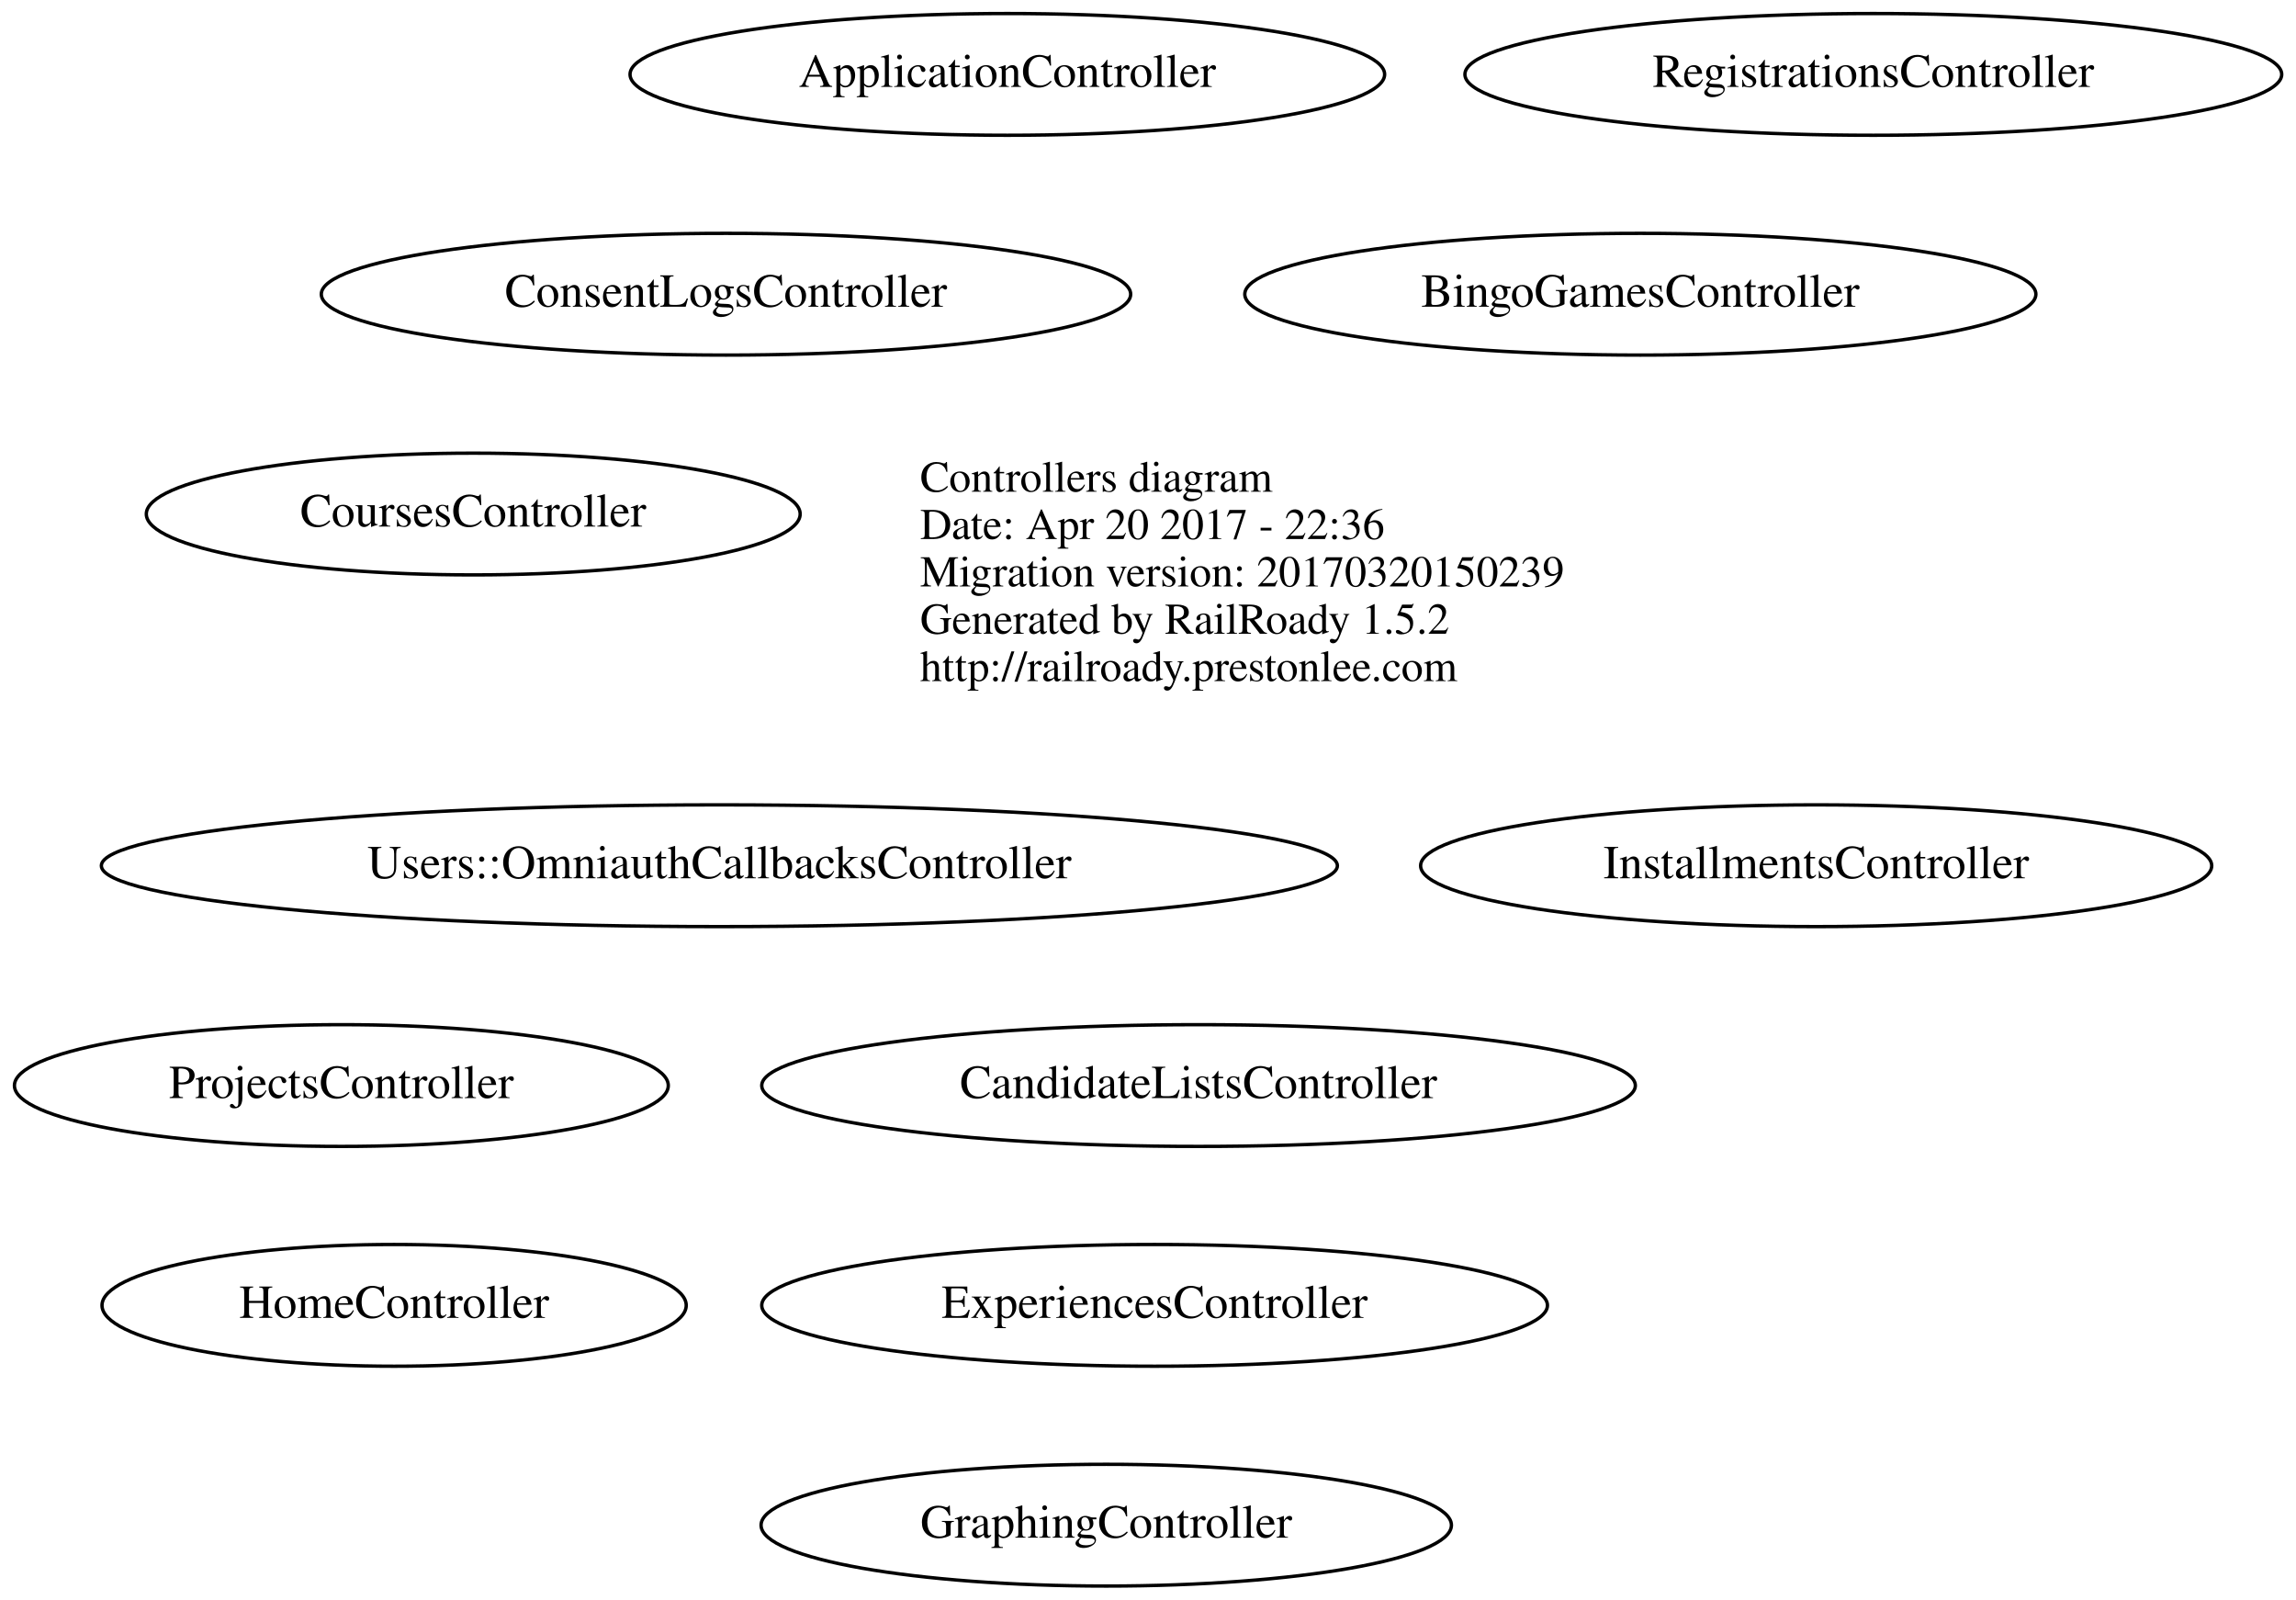
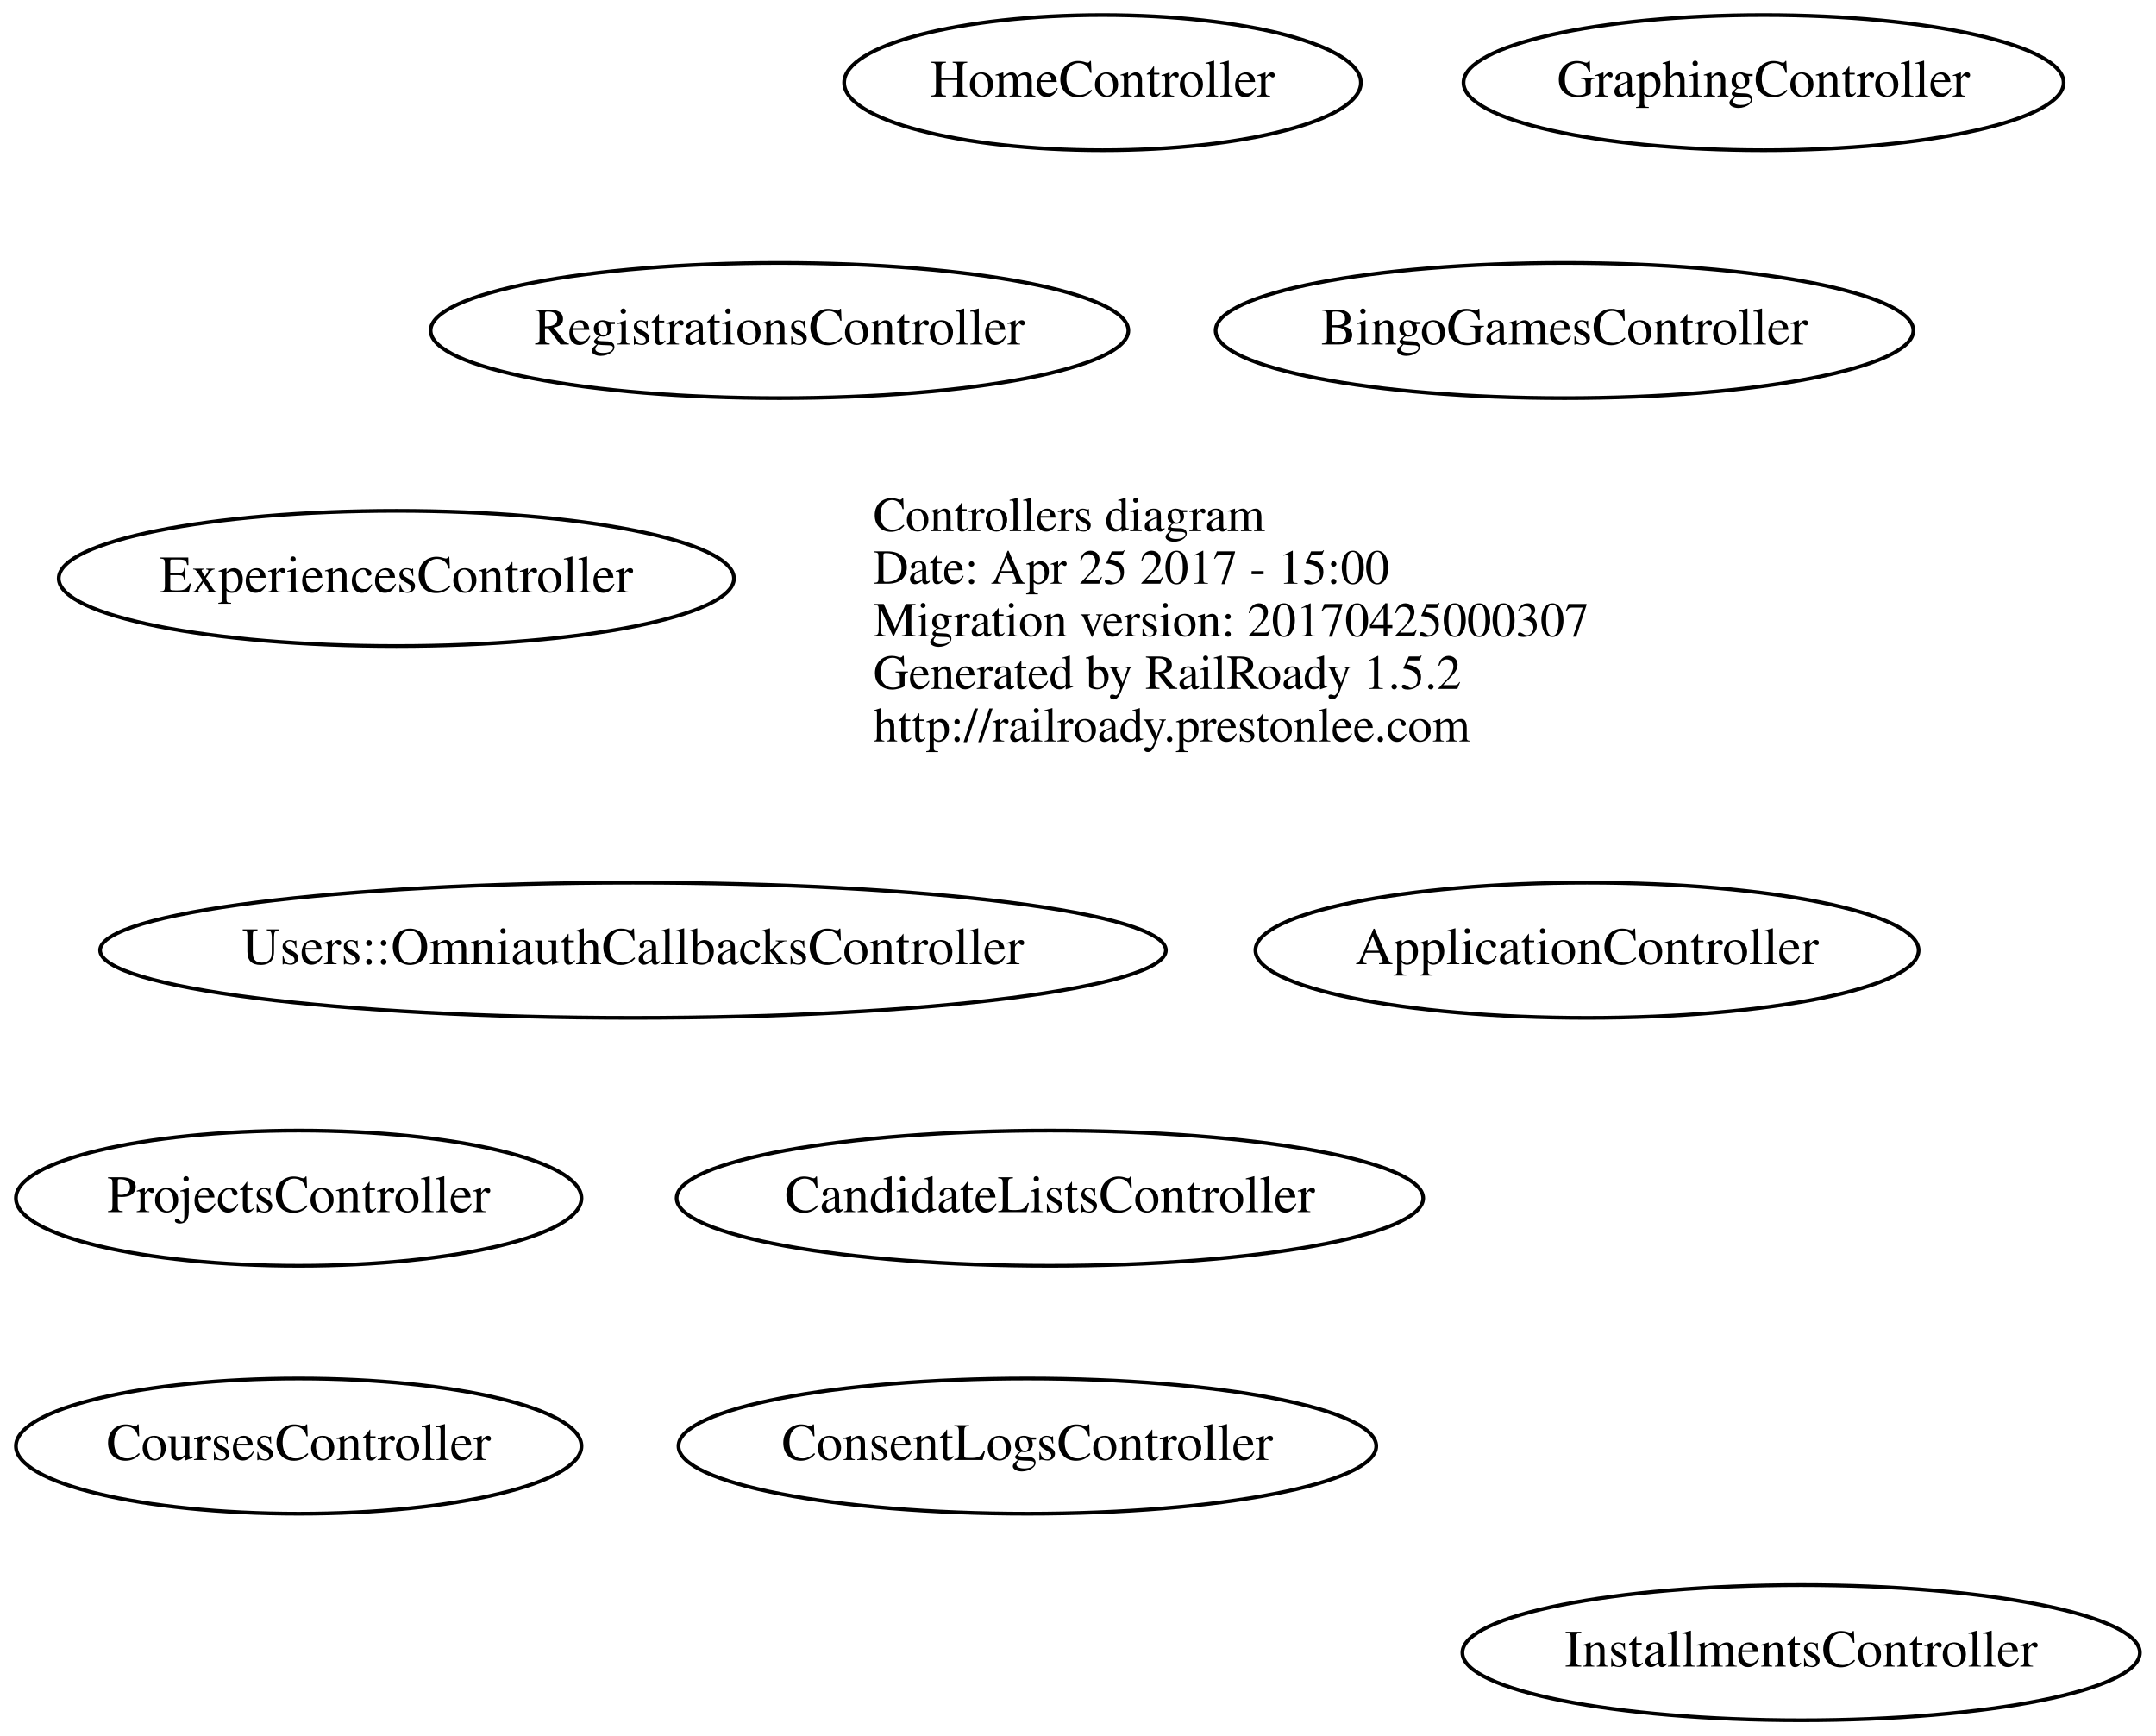
- <svg xmlns="http://www.w3.org/2000/svg" width="679pt" height="473pt" viewBox="0.00 0.00 678.78 473.00">
-   <g id="graph0" class="graph" transform="scale(1 1) rotate(0) translate(4 469)">
-     <polygon fill="none" stroke="none" points="-4,4 -4,-469 674.779,-469 674.779,4 -4,4" />
+ <svg xmlns="http://www.w3.org/2000/svg" width="574pt" height="462pt" viewBox="0.00 0.00 573.74 462.00">
+   <g id="graph0" class="graph" transform="scale(1 1) rotate(0) translate(180.393 249)">
+     <polygon fill="none" stroke="none" points="-180.393,213 -180.393,-249 393.342,-249 393.342,213 -180.393,213" />
    <g id="node1" class="node">
-       <text text-anchor="start" x="268" y="-323.6" font-family="Times,serif" font-size="13.00">Controllers diagram</text>
-       <text text-anchor="start" x="268" y="-309.6" font-family="Times,serif" font-size="13.00">Date: Apr 20 2017 - 22:36</text>
-       <text text-anchor="start" x="268" y="-295.6" font-family="Times,serif" font-size="13.00">Migration version: 20170320150239</text>
-       <text text-anchor="start" x="268" y="-281.6" font-family="Times,serif" font-size="13.00">Generated by RailRoady 1.5.2</text>
-       <text text-anchor="start" x="268" y="-267.6" font-family="Times,serif" font-size="13.00">http://railroady.prestonlee.com</text>
+       <text text-anchor="start" x="52" y="-107.6" font-family="Times,serif" font-size="13.00">Controllers diagram</text>
+       <text text-anchor="start" x="52" y="-93.6" font-family="Times,serif" font-size="13.00">Date: Apr 25 2017 - 15:00</text>
+       <text text-anchor="start" x="52" y="-79.6" font-family="Times,serif" font-size="13.00">Migration version: 20170425000307</text>
+       <text text-anchor="start" x="52" y="-65.6" font-family="Times,serif" font-size="13.00">Generated by RailRoady 1.5.2</text>
+       <text text-anchor="start" x="52" y="-51.6" font-family="Times,serif" font-size="13.00">http://railroady.prestonlee.com</text>
    </g>
    <g id="node2" class="node">
-       <ellipse fill="none" stroke="black" cx="293.79" cy="-447" rx="111.581" ry="18" />
-       <text text-anchor="middle" x="293.79" y="-443.3" font-family="Times,serif" font-size="14.00">ApplicationController</text>
+       <ellipse fill="none" stroke="black" cx="-101" cy="70" rx="75.287" ry="18" />
+       <text text-anchor="middle" x="-101" y="73.7" font-family="Times,serif" font-size="14.00">ProjectsController</text>
    </g>
    <g id="node3" class="node">
-       <ellipse fill="none" stroke="black" cx="480.99" cy="-382" rx="116.979" ry="18" />
-       <text text-anchor="middle" x="480.99" y="-378.3" font-family="Times,serif" font-size="14.00">BingoGamesController</text>
+       <ellipse fill="none" stroke="black" cx="236" cy="-161" rx="92.883" ry="18" />
+       <text text-anchor="middle" x="236" y="-157.3" font-family="Times,serif" font-size="14.00">BingoGamesController</text>
    </g>
    <g id="node4" class="node">
-       <ellipse fill="none" stroke="black" cx="350.339" cy="-148" rx="129.177" ry="18" />
-       <text text-anchor="middle" x="350.339" y="-144.3" font-family="Times,serif" font-size="14.00">CandidateListsController</text>
+       <ellipse fill="none" stroke="black" cx="99" cy="70" rx="99.382" ry="18" />
+       <text text-anchor="middle" x="99" y="73.7" font-family="Times,serif" font-size="14.00">CandidateListsController</text>
    </g>
    <g id="node5" class="node">
-       <ellipse fill="none" stroke="black" cx="210.589" cy="-382" rx="119.679" ry="18" />
-       <text text-anchor="middle" x="210.589" y="-378.3" font-family="Times,serif" font-size="14.00">ConsentLogsController</text>
+       <ellipse fill="none" stroke="black" cx="-101" cy="136" rx="75.287" ry="18" />
+       <text text-anchor="middle" x="-101" y="139.7" font-family="Times,serif" font-size="14.00">CoursesController</text>
    </g>
    <g id="node6" class="node">
-       <ellipse fill="none" stroke="black" cx="135.841" cy="-317" rx="96.683" ry="18" />
-       <text text-anchor="middle" x="135.841" y="-313.3" font-family="Times,serif" font-size="14.00">CoursesController</text>
+       <ellipse fill="none" stroke="black" cx="242" cy="4" rx="88.284" ry="18" />
+       <text text-anchor="middle" x="242" y="7.7" font-family="Times,serif" font-size="14.00">ApplicationController</text>
    </g>
    <g id="node7" class="node">
-       <ellipse fill="none" stroke="black" cx="337.34" cy="-83" rx="116.18" ry="18" />
-       <text text-anchor="middle" x="337.34" y="-79.3" font-family="Times,serif" font-size="14.00">ExperiencesController</text>
+       <ellipse fill="none" stroke="black" cx="27" cy="-161" rx="92.883" ry="18" />
+       <text text-anchor="middle" x="27" y="-157.3" font-family="Times,serif" font-size="14.00">RegistrationsController</text>
    </g>
    <g id="node8" class="node">
-       <ellipse fill="none" stroke="black" cx="323.041" cy="-18" rx="102.082" ry="18" />
-       <text text-anchor="middle" x="323.041" y="-14.3" font-family="Times,serif" font-size="14.00">GraphingController</text>
+       <ellipse fill="none" stroke="black" cx="-75" cy="-95" rx="89.885" ry="18" />
+       <text text-anchor="middle" x="-75" y="-91.3" font-family="Times,serif" font-size="14.00">ExperiencesController</text>
    </g>
    <g id="node9" class="node">
-       <ellipse fill="none" stroke="black" cx="112.442" cy="-83" rx="86.385" ry="18" />
-       <text text-anchor="middle" x="112.442" y="-79.3" font-family="Times,serif" font-size="14.00">HomeController</text>
+       <ellipse fill="none" stroke="black" cx="-12" cy="4" rx="141.875" ry="18" />
+       <text text-anchor="middle" x="-12" y="7.7" font-family="Times,serif" font-size="14.00">Users::OmniauthCallbacksController</text>
    </g>
    <g id="node10" class="node">
-       <ellipse fill="none" stroke="black" cx="532.99" cy="-213" rx="116.979" ry="18" />
-       <text text-anchor="middle" x="532.99" y="-209.3" font-family="Times,serif" font-size="14.00">InstallmentsController</text>
+       <ellipse fill="none" stroke="black" cx="113" cy="-227" rx="68.788" ry="18" />
+       <text text-anchor="middle" x="113" y="-223.3" font-family="Times,serif" font-size="14.00">HomeController</text>
    </g>
    <g id="node11" class="node">
-       <ellipse fill="none" stroke="black" cx="96.841" cy="-148" rx="96.683" ry="18" />
-       <text text-anchor="middle" x="96.841" y="-144.3" font-family="Times,serif" font-size="14.00">ProjectsController</text>
+       <ellipse fill="none" stroke="black" cx="299" cy="191" rx="90.184" ry="18" />
+       <text text-anchor="middle" x="299" y="194.7" font-family="Times,serif" font-size="14.00">InstallmentsController</text>
    </g>
    <g id="node12" class="node">
-       <ellipse fill="none" stroke="black" cx="549.889" cy="-447" rx="120.779" ry="18" />
-       <text text-anchor="middle" x="549.889" y="-443.3" font-family="Times,serif" font-size="14.00">RegistrationsController</text>
+       <ellipse fill="none" stroke="black" cx="93" cy="136" rx="92.883" ry="18" />
+       <text text-anchor="middle" x="93" y="139.7" font-family="Times,serif" font-size="14.00">ConsentLogsController</text>
    </g>
    <g id="node13" class="node">
-       <ellipse fill="none" stroke="black" cx="208.634" cy="-213" rx="182.768" ry="18" />
-       <text text-anchor="middle" x="208.634" y="-209.3" font-family="Times,serif" font-size="14.00">Users::OmniauthCallbacksController</text>
+       <ellipse fill="none" stroke="black" cx="289" cy="-227" rx="79.886" ry="18" />
+       <text text-anchor="middle" x="289" y="-223.3" font-family="Times,serif" font-size="14.00">GraphingController</text>
    </g>
  </g>
</svg>
